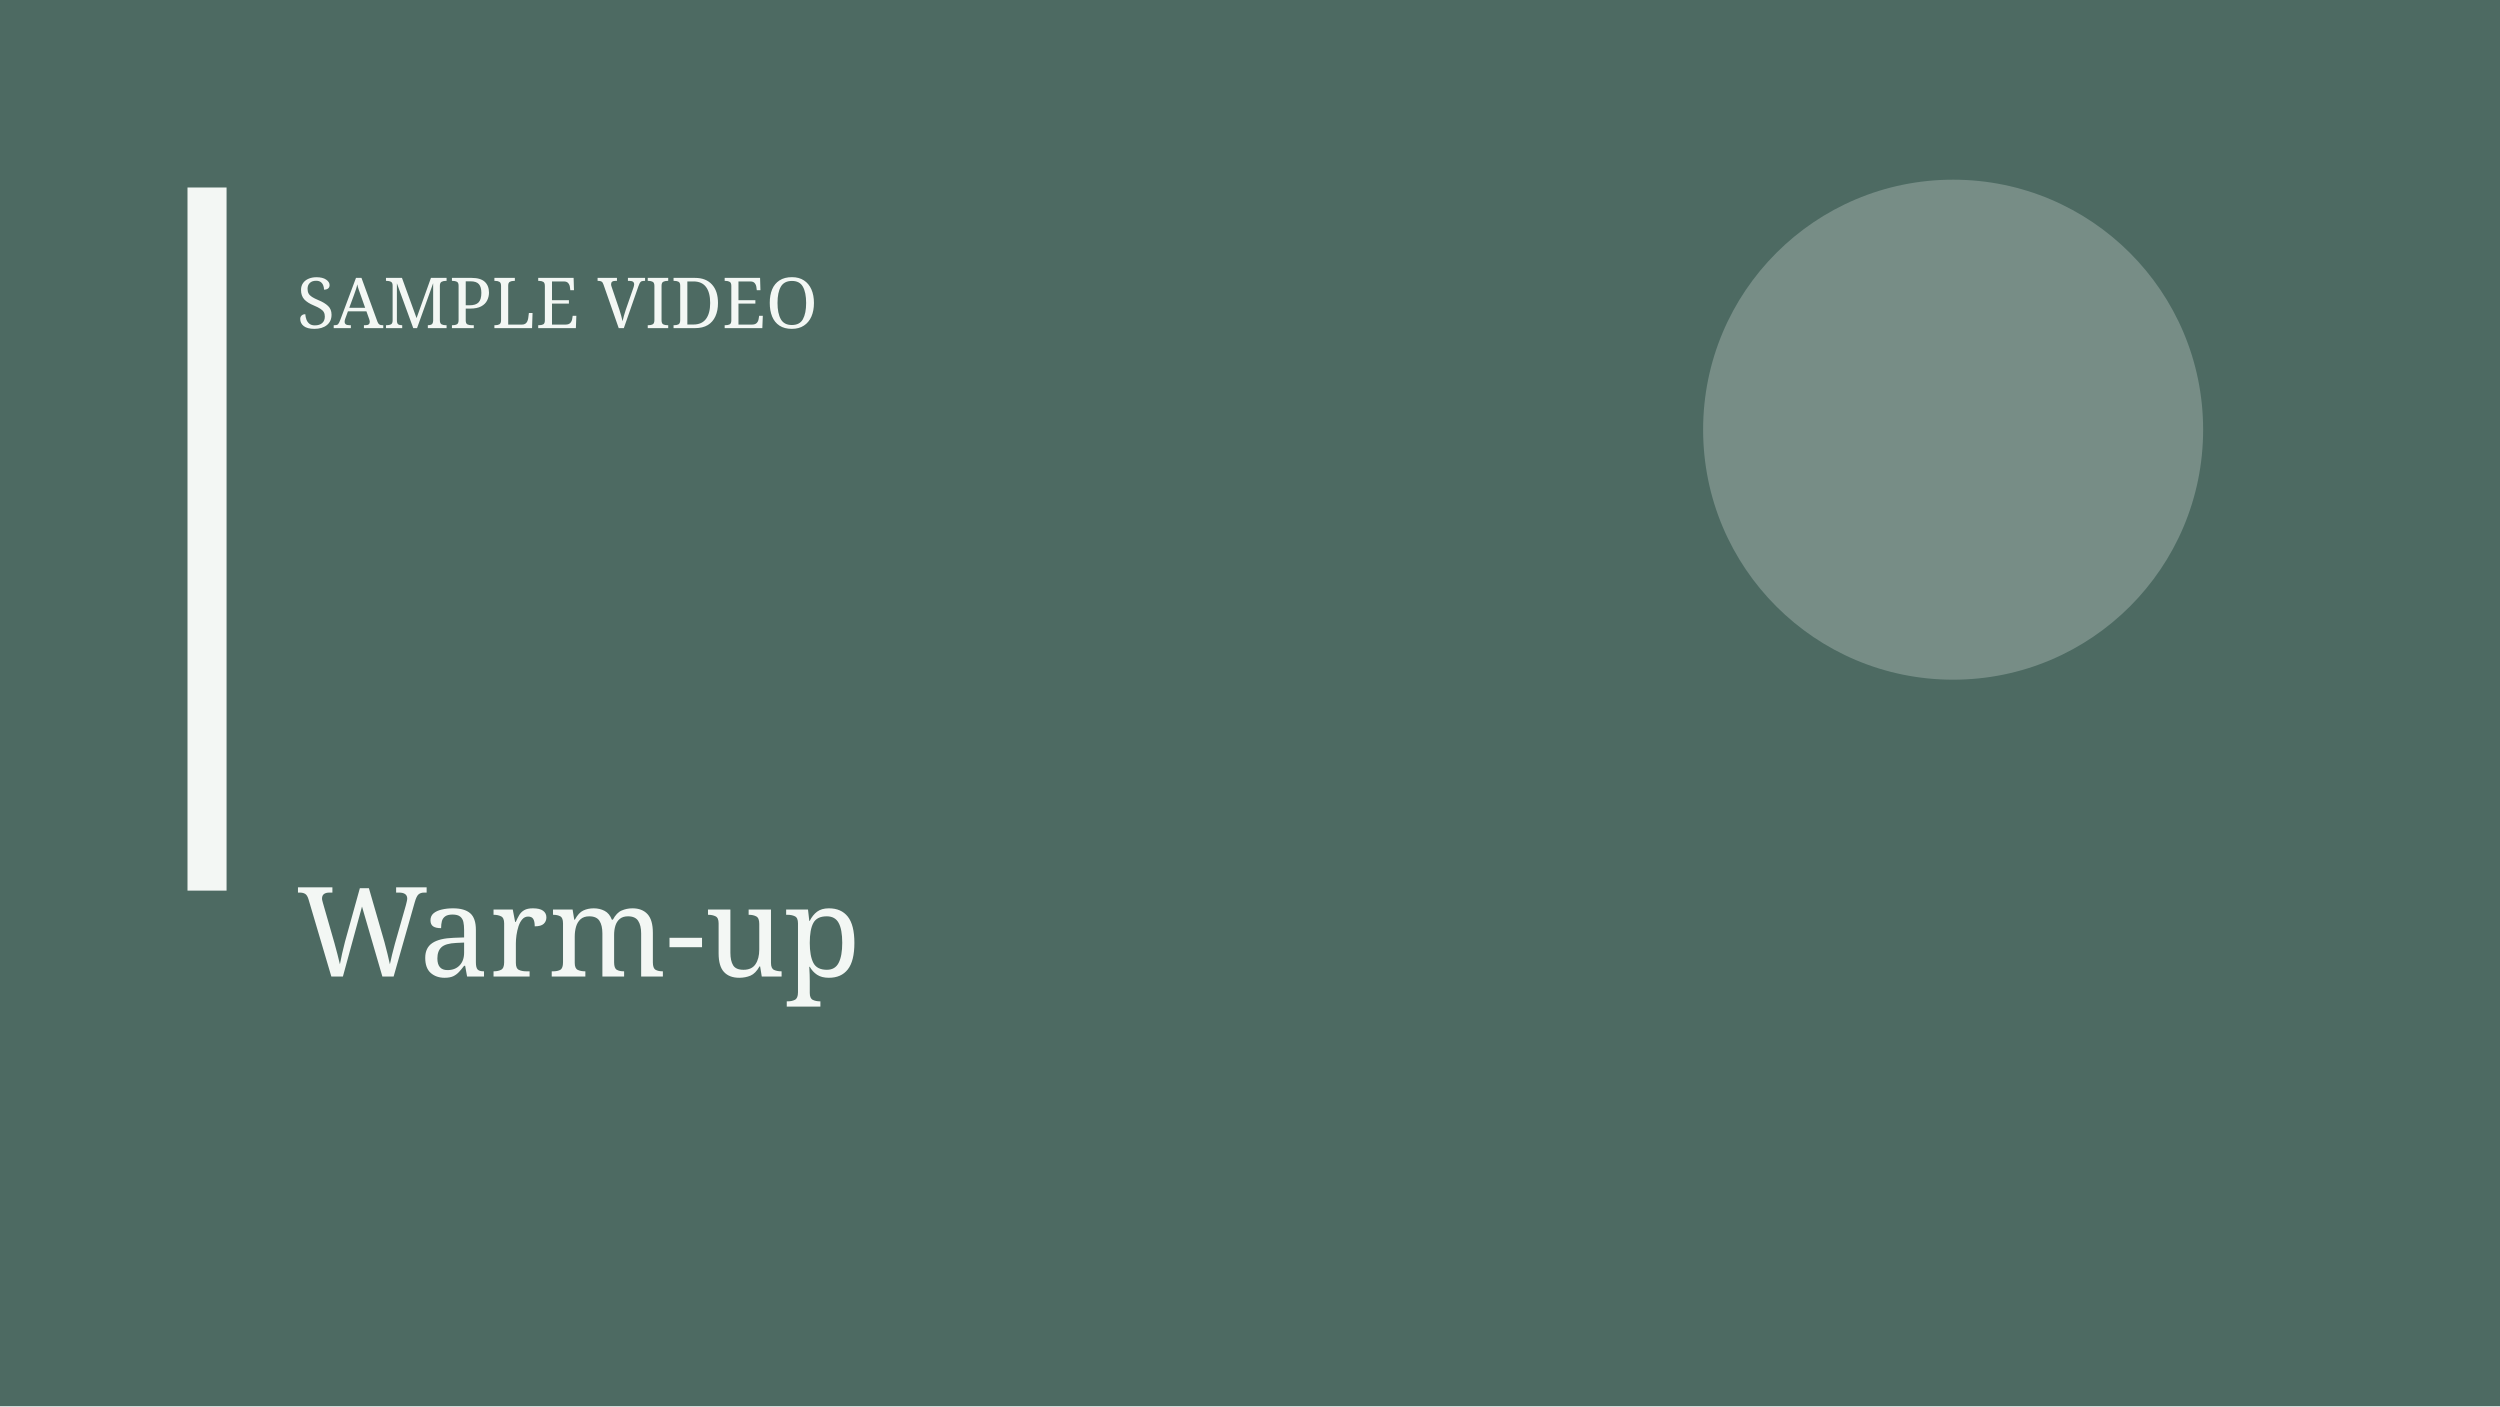
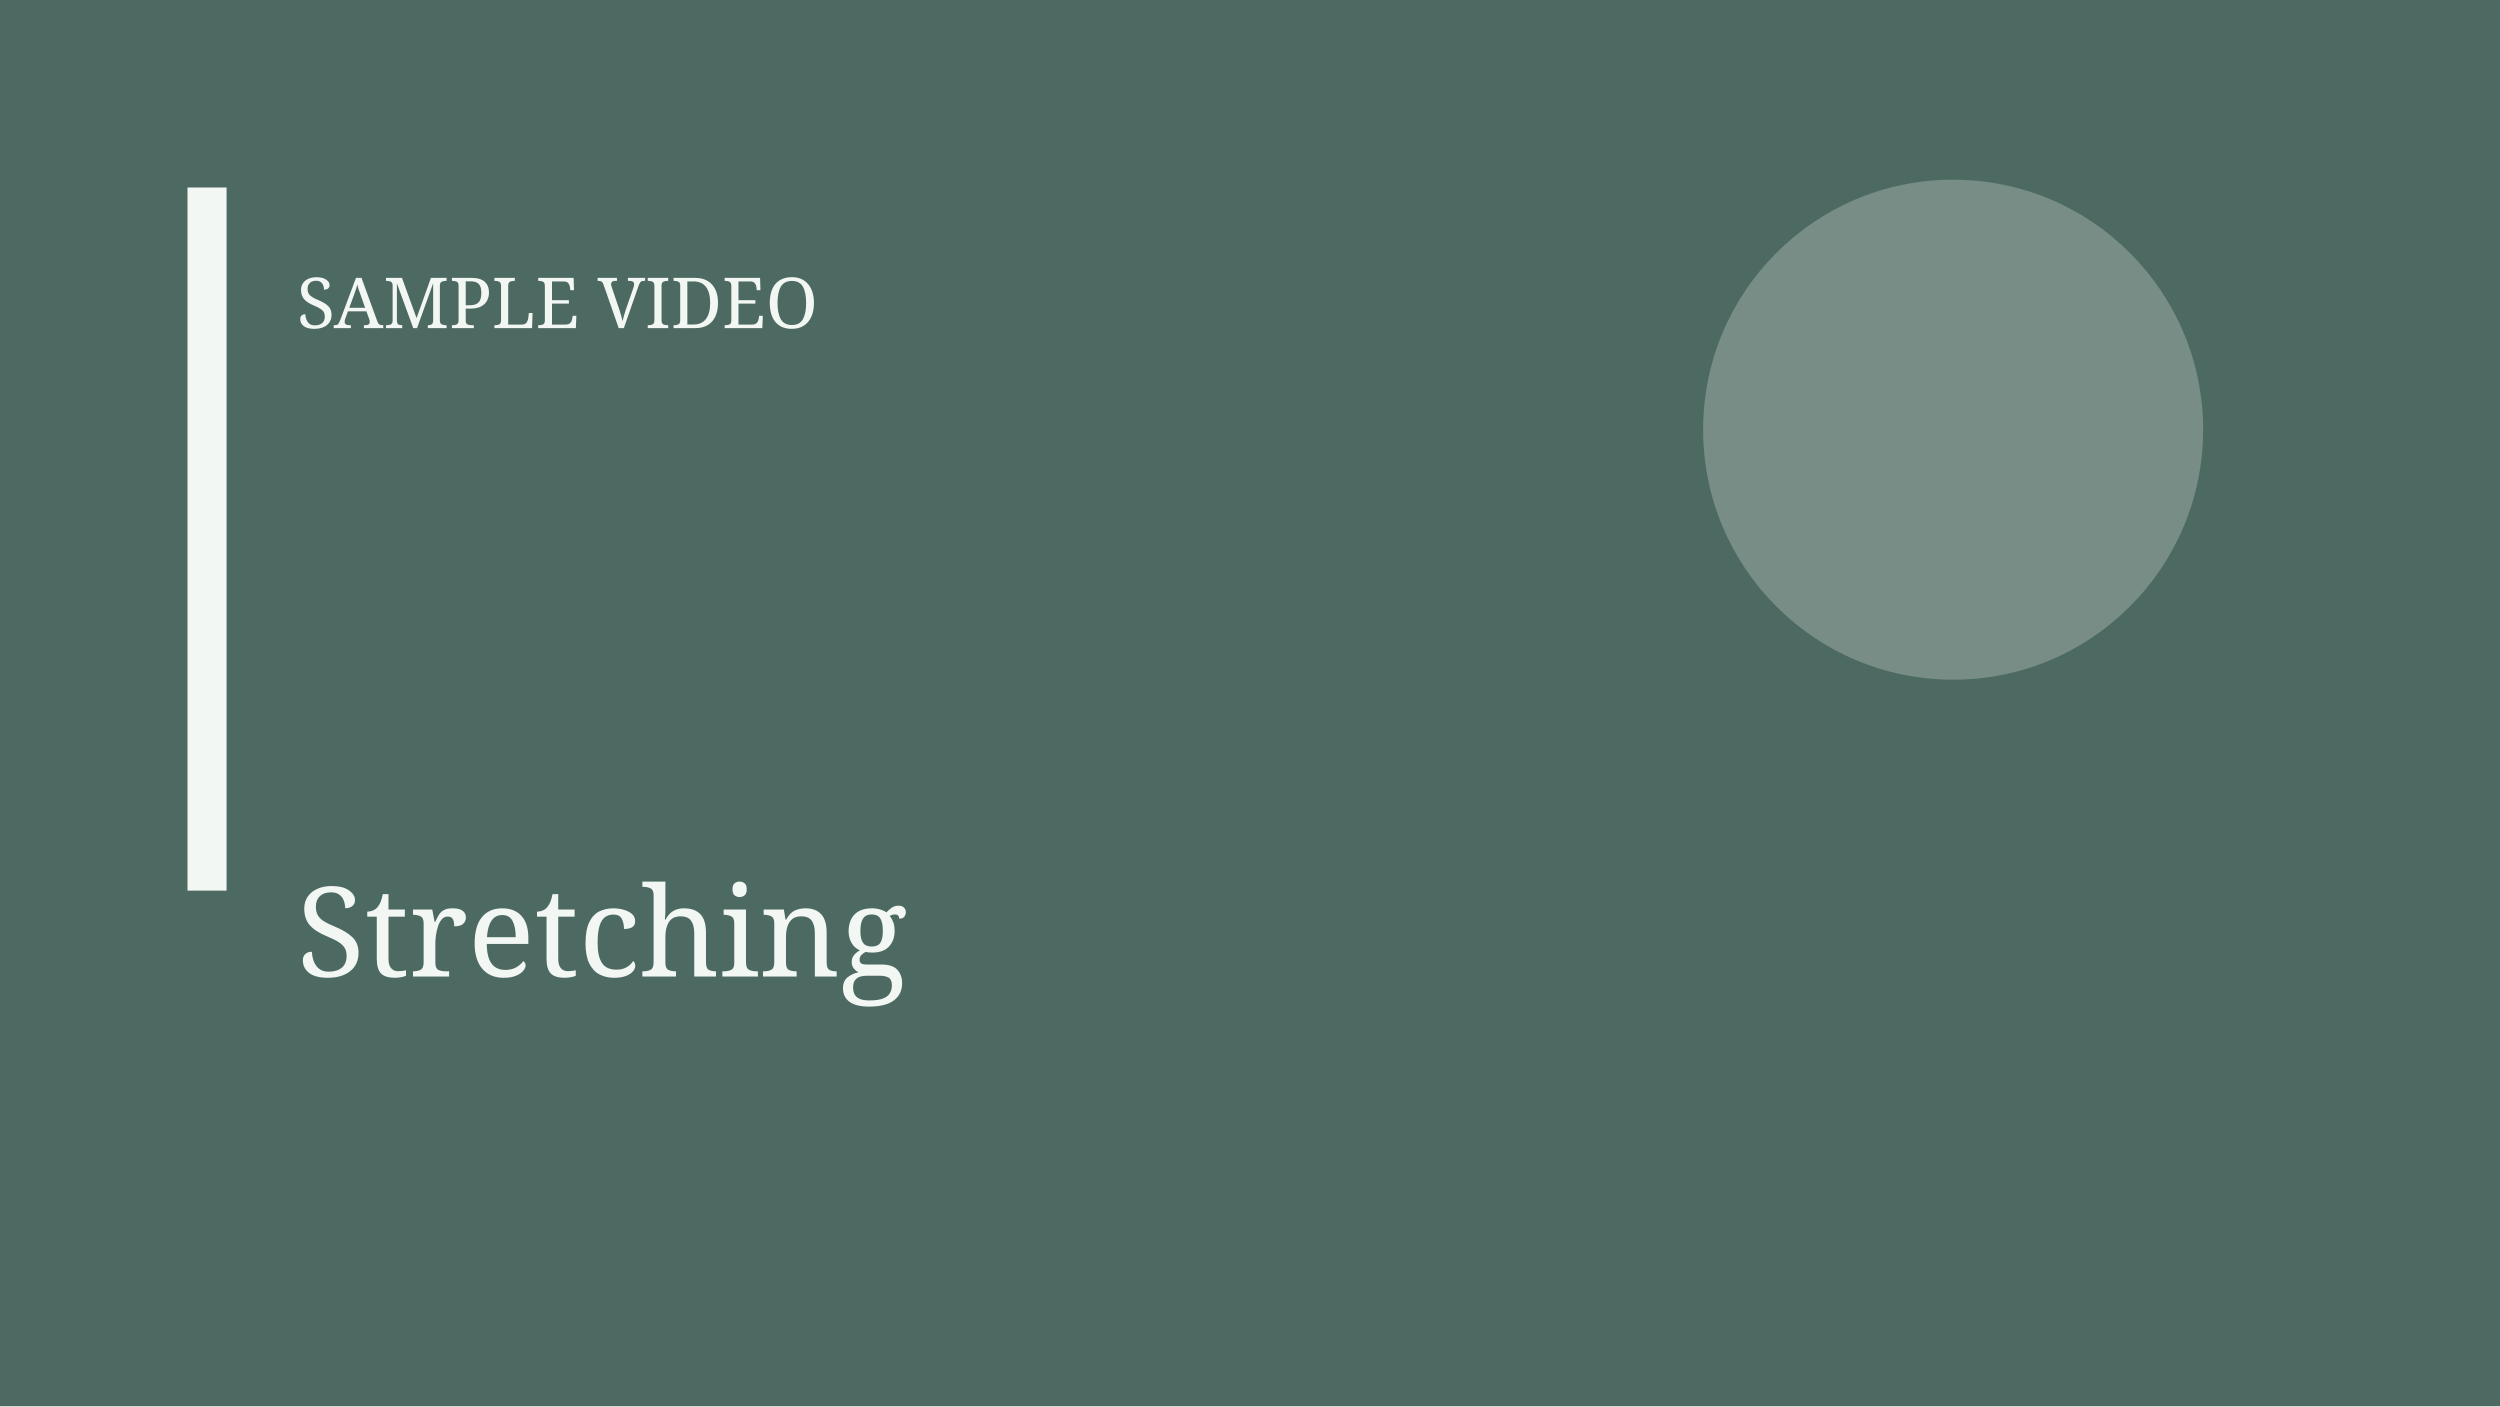
<svg xmlns="http://www.w3.org/2000/svg" width="640" height="360" viewBox="0 0 640 360" role="img" aria-label="Sample poster">
  <rect width="640" height="360" fill="#4d6a62" />
  <circle cx="500" cy="110" r="64" fill="#f3f7f4" opacity="0.25" />
  <rect x="48" y="48" width="10" height="180" fill="#f3f7f4" />
  <text x="76" y="84" fill="#f3f7f4" font-family="Georgia, serif" font-size="18">SAMPLE VIDEO</text>
-   <text x="76" y="250" fill="#f3f7f4" font-family="Georgia, serif" font-size="32">Warm-up</text>
+   <text x="76" y="250" fill="#f3f7f4" font-family="Georgia, serif" font-size="32">Stretching</text>
</svg>
